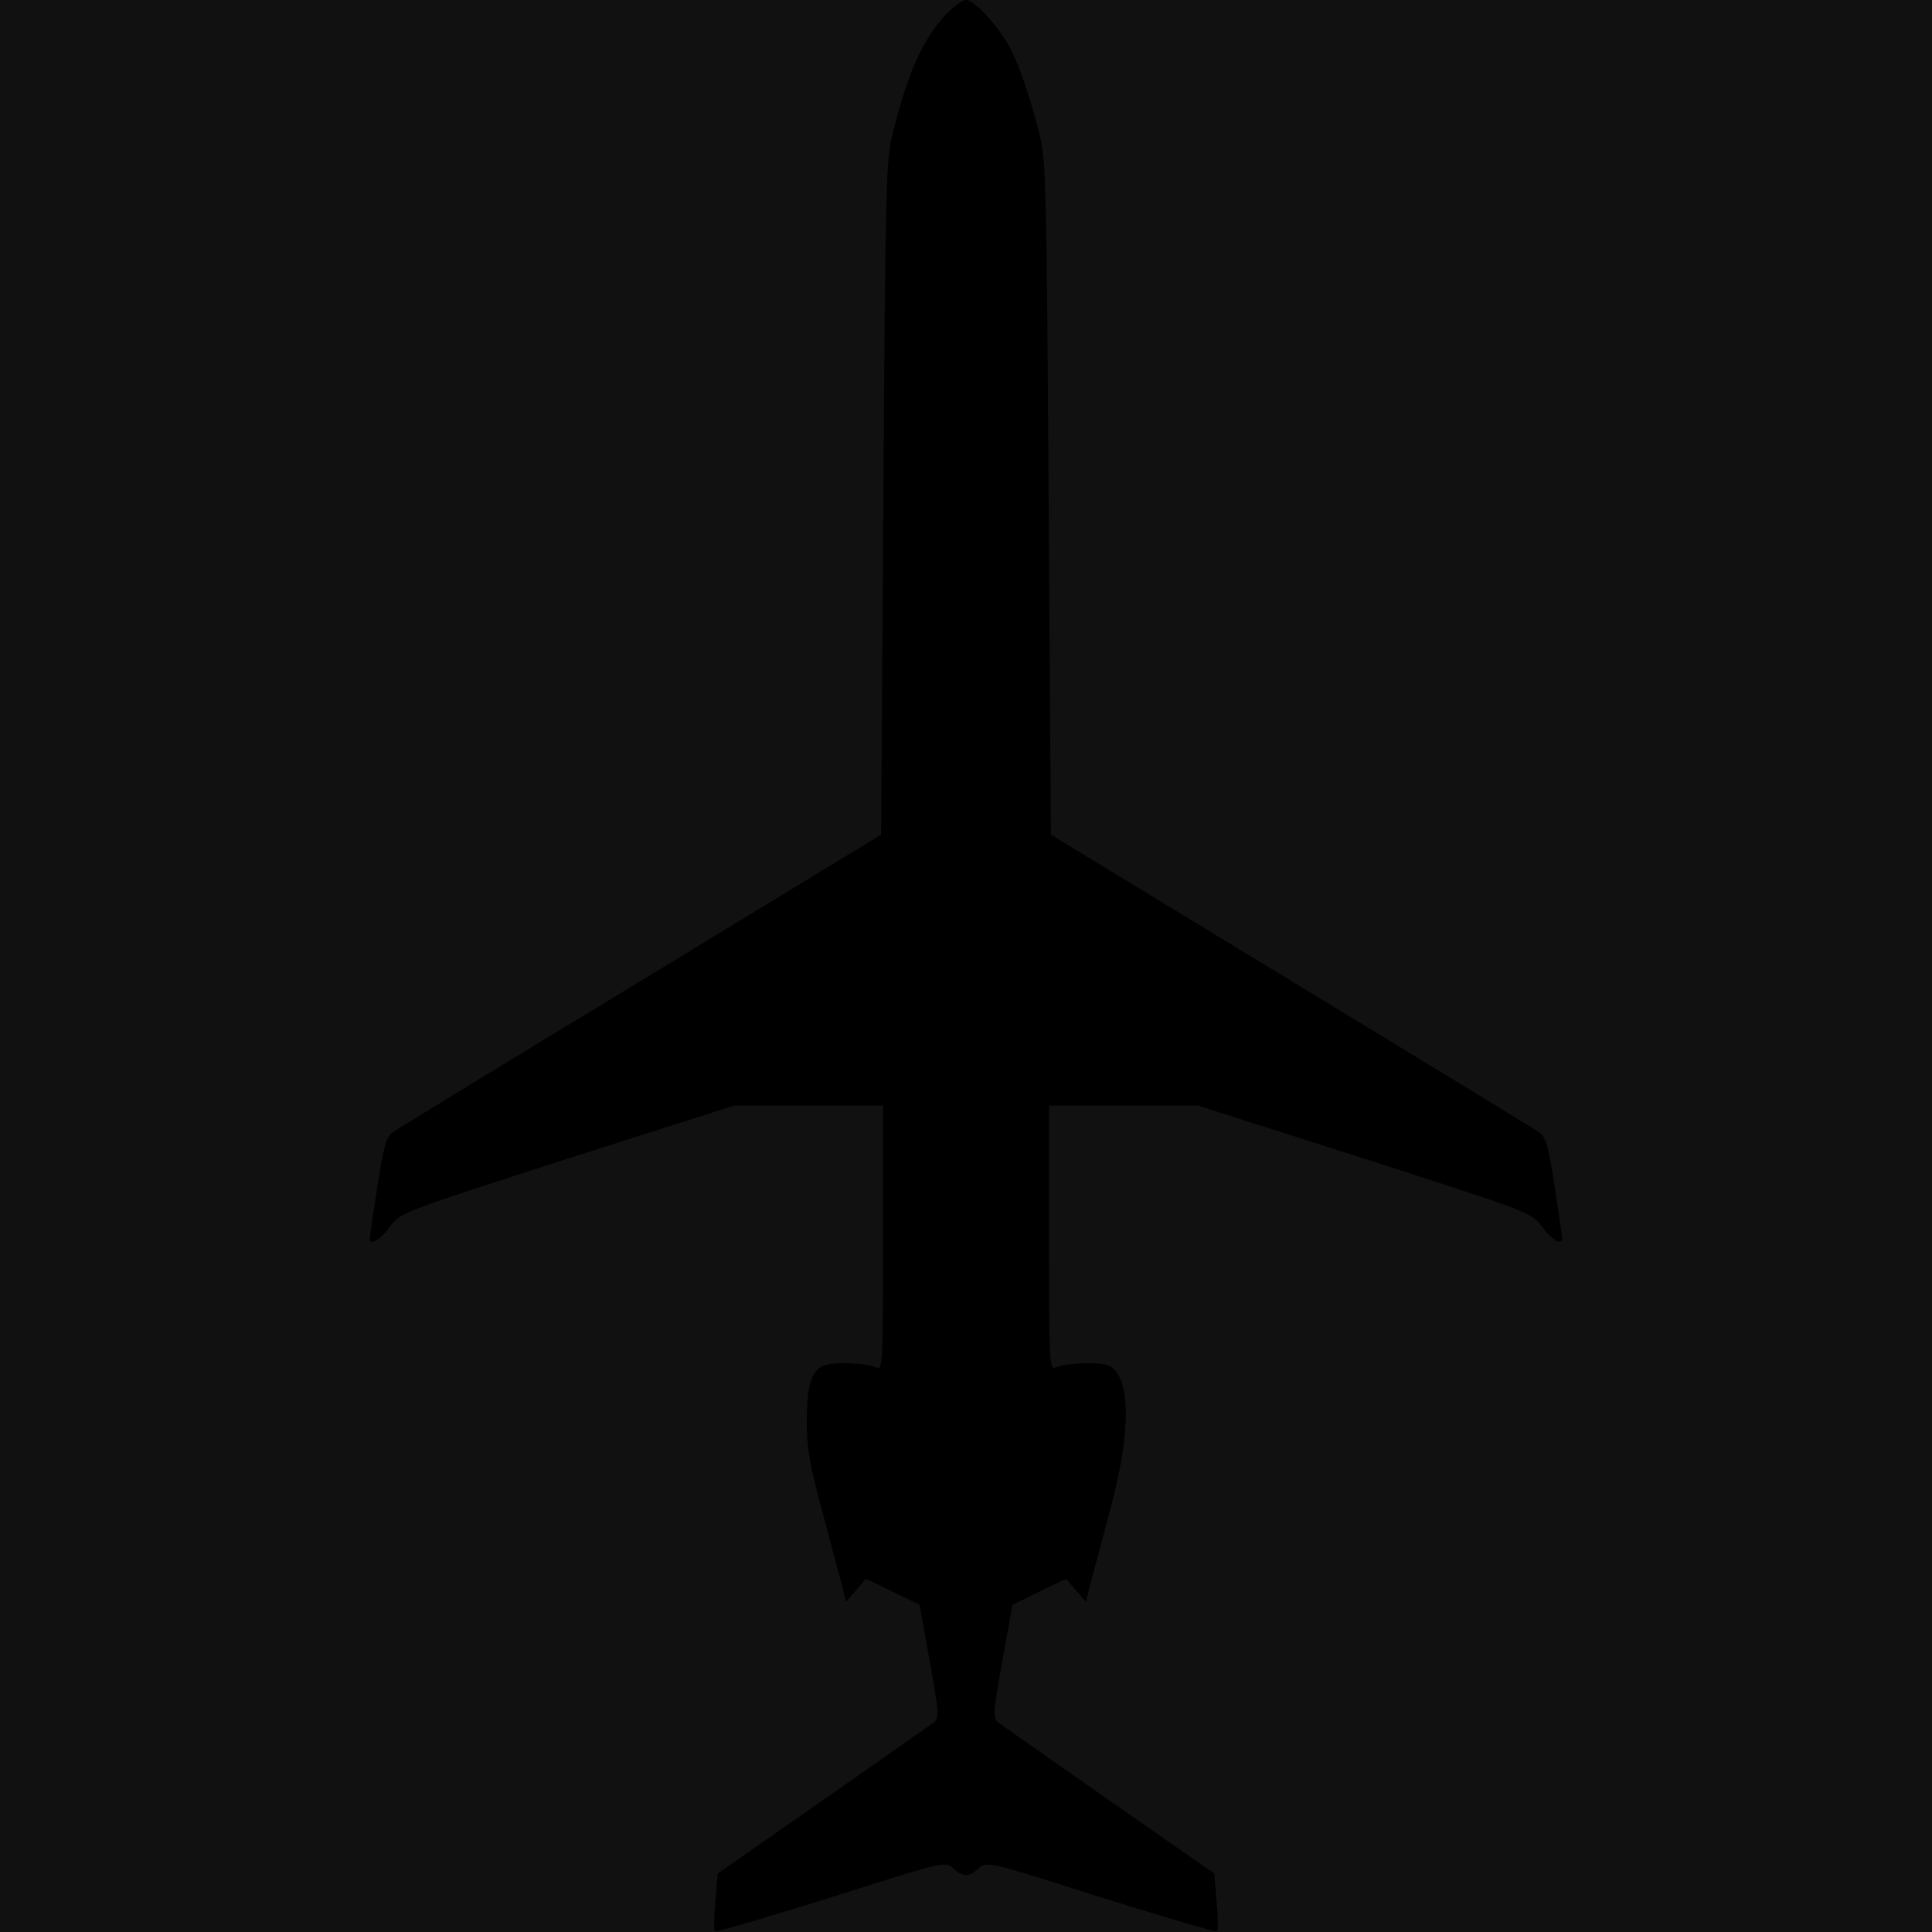
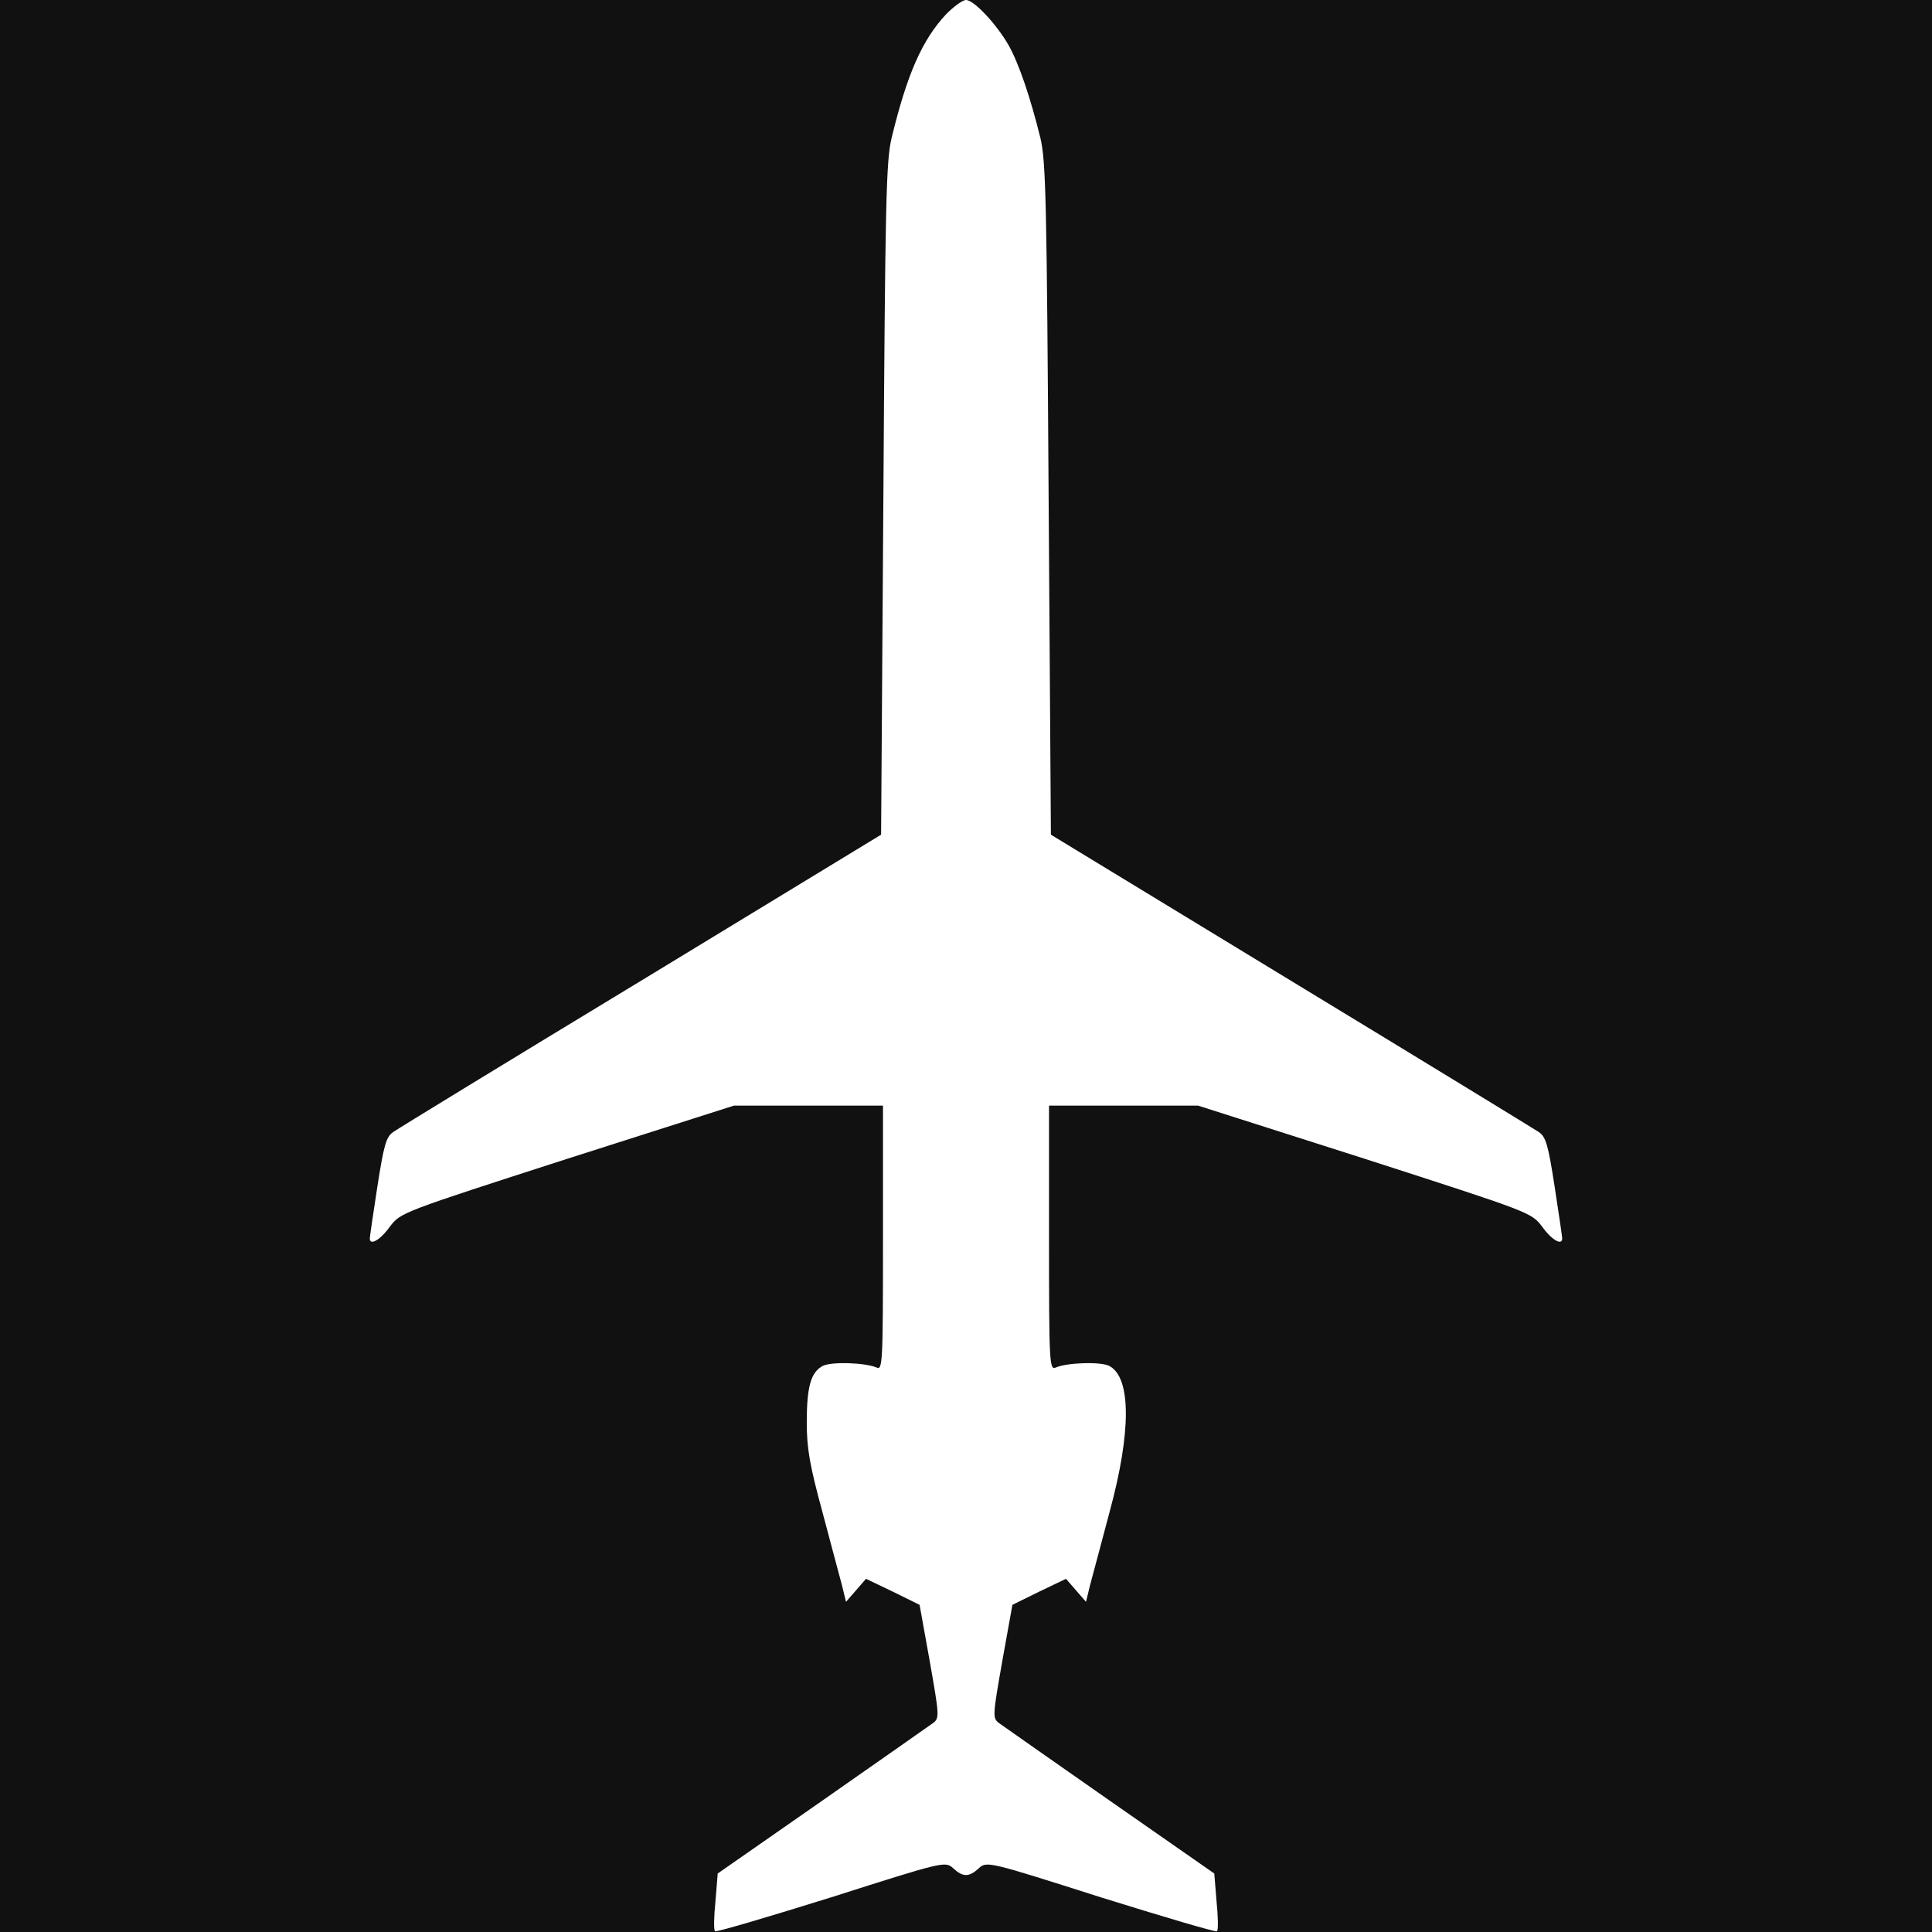
<svg xmlns="http://www.w3.org/2000/svg" version="1.0" width="512pt" height="512pt" viewBox="0 0 512 512" preserveAspectRatio="xMidYMid meet" fill="white">
  <rect width="100%" height="100%" fill="#111" />
-   <g transform="translate(0,512) scale(0.1,-0.1)" fill="#000000" stroke="none">
+   <g transform="translate(0,512) scale(0.1,-0.1)" fill="white" stroke="none">
    <path d="M2508 5083 c-64 -68 -104 -159 -145 -328 -15 -62 -17 -171 -22 -959 l-6 -888 -636 -387 c-350 -212 -646 -393 -657 -401 -19 -13 -25 -36 -42 -145 -11 -71 -20 -133 -20 -137 0 -20 28 -4 53 31 29 38 30 38 470 180 l442 141 198 0 197 0 0 -351 c0 -331 -1 -351 -17 -343 -31 13 -120 16 -143 4 -31 -17 -42 -54 -42 -150 0 -68 8 -114 41 -235 22 -82 45 -170 52 -195 l11 -45 27 31 26 30 71 -34 71 -35 27 -150 c25 -142 26 -150 9 -163 -10 -7 -142 -100 -294 -206 l-277 -193 -6 -74 c-4 -40 -5 -76 -1 -79 3 -3 141 38 308 90 298 95 302 96 323 77 26 -24 42 -24 68 0 21 19 25 18 323 -77 167 -52 305 -93 308 -90 4 3 3 39 -1 79 l-6 74 -277 193 c-152 106 -284 199 -294 206 -17 13 -16 21 9 163 l27 150 71 35 71 34 26 -30 27 -31 11 45 c7 25 30 113 52 195 57 210 57 354 -1 385 -23 12 -112 9 -142 -4 -17 -8 -18 12 -18 343 l0 351 198 0 197 0 442 -141 c440 -142 441 -142 470 -180 25 -35 53 -51 53 -31 0 4 -9 66 -20 137 -17 110 -23 132 -42 145 -12 8 -308 189 -657 401 l-636 387 -6 888 c-5 788 -7 897 -22 959 -26 105 -56 195 -84 245 -32 56 -92 120 -113 120 -9 0 -32 -17 -52 -37z" />
  </g>
</svg>
